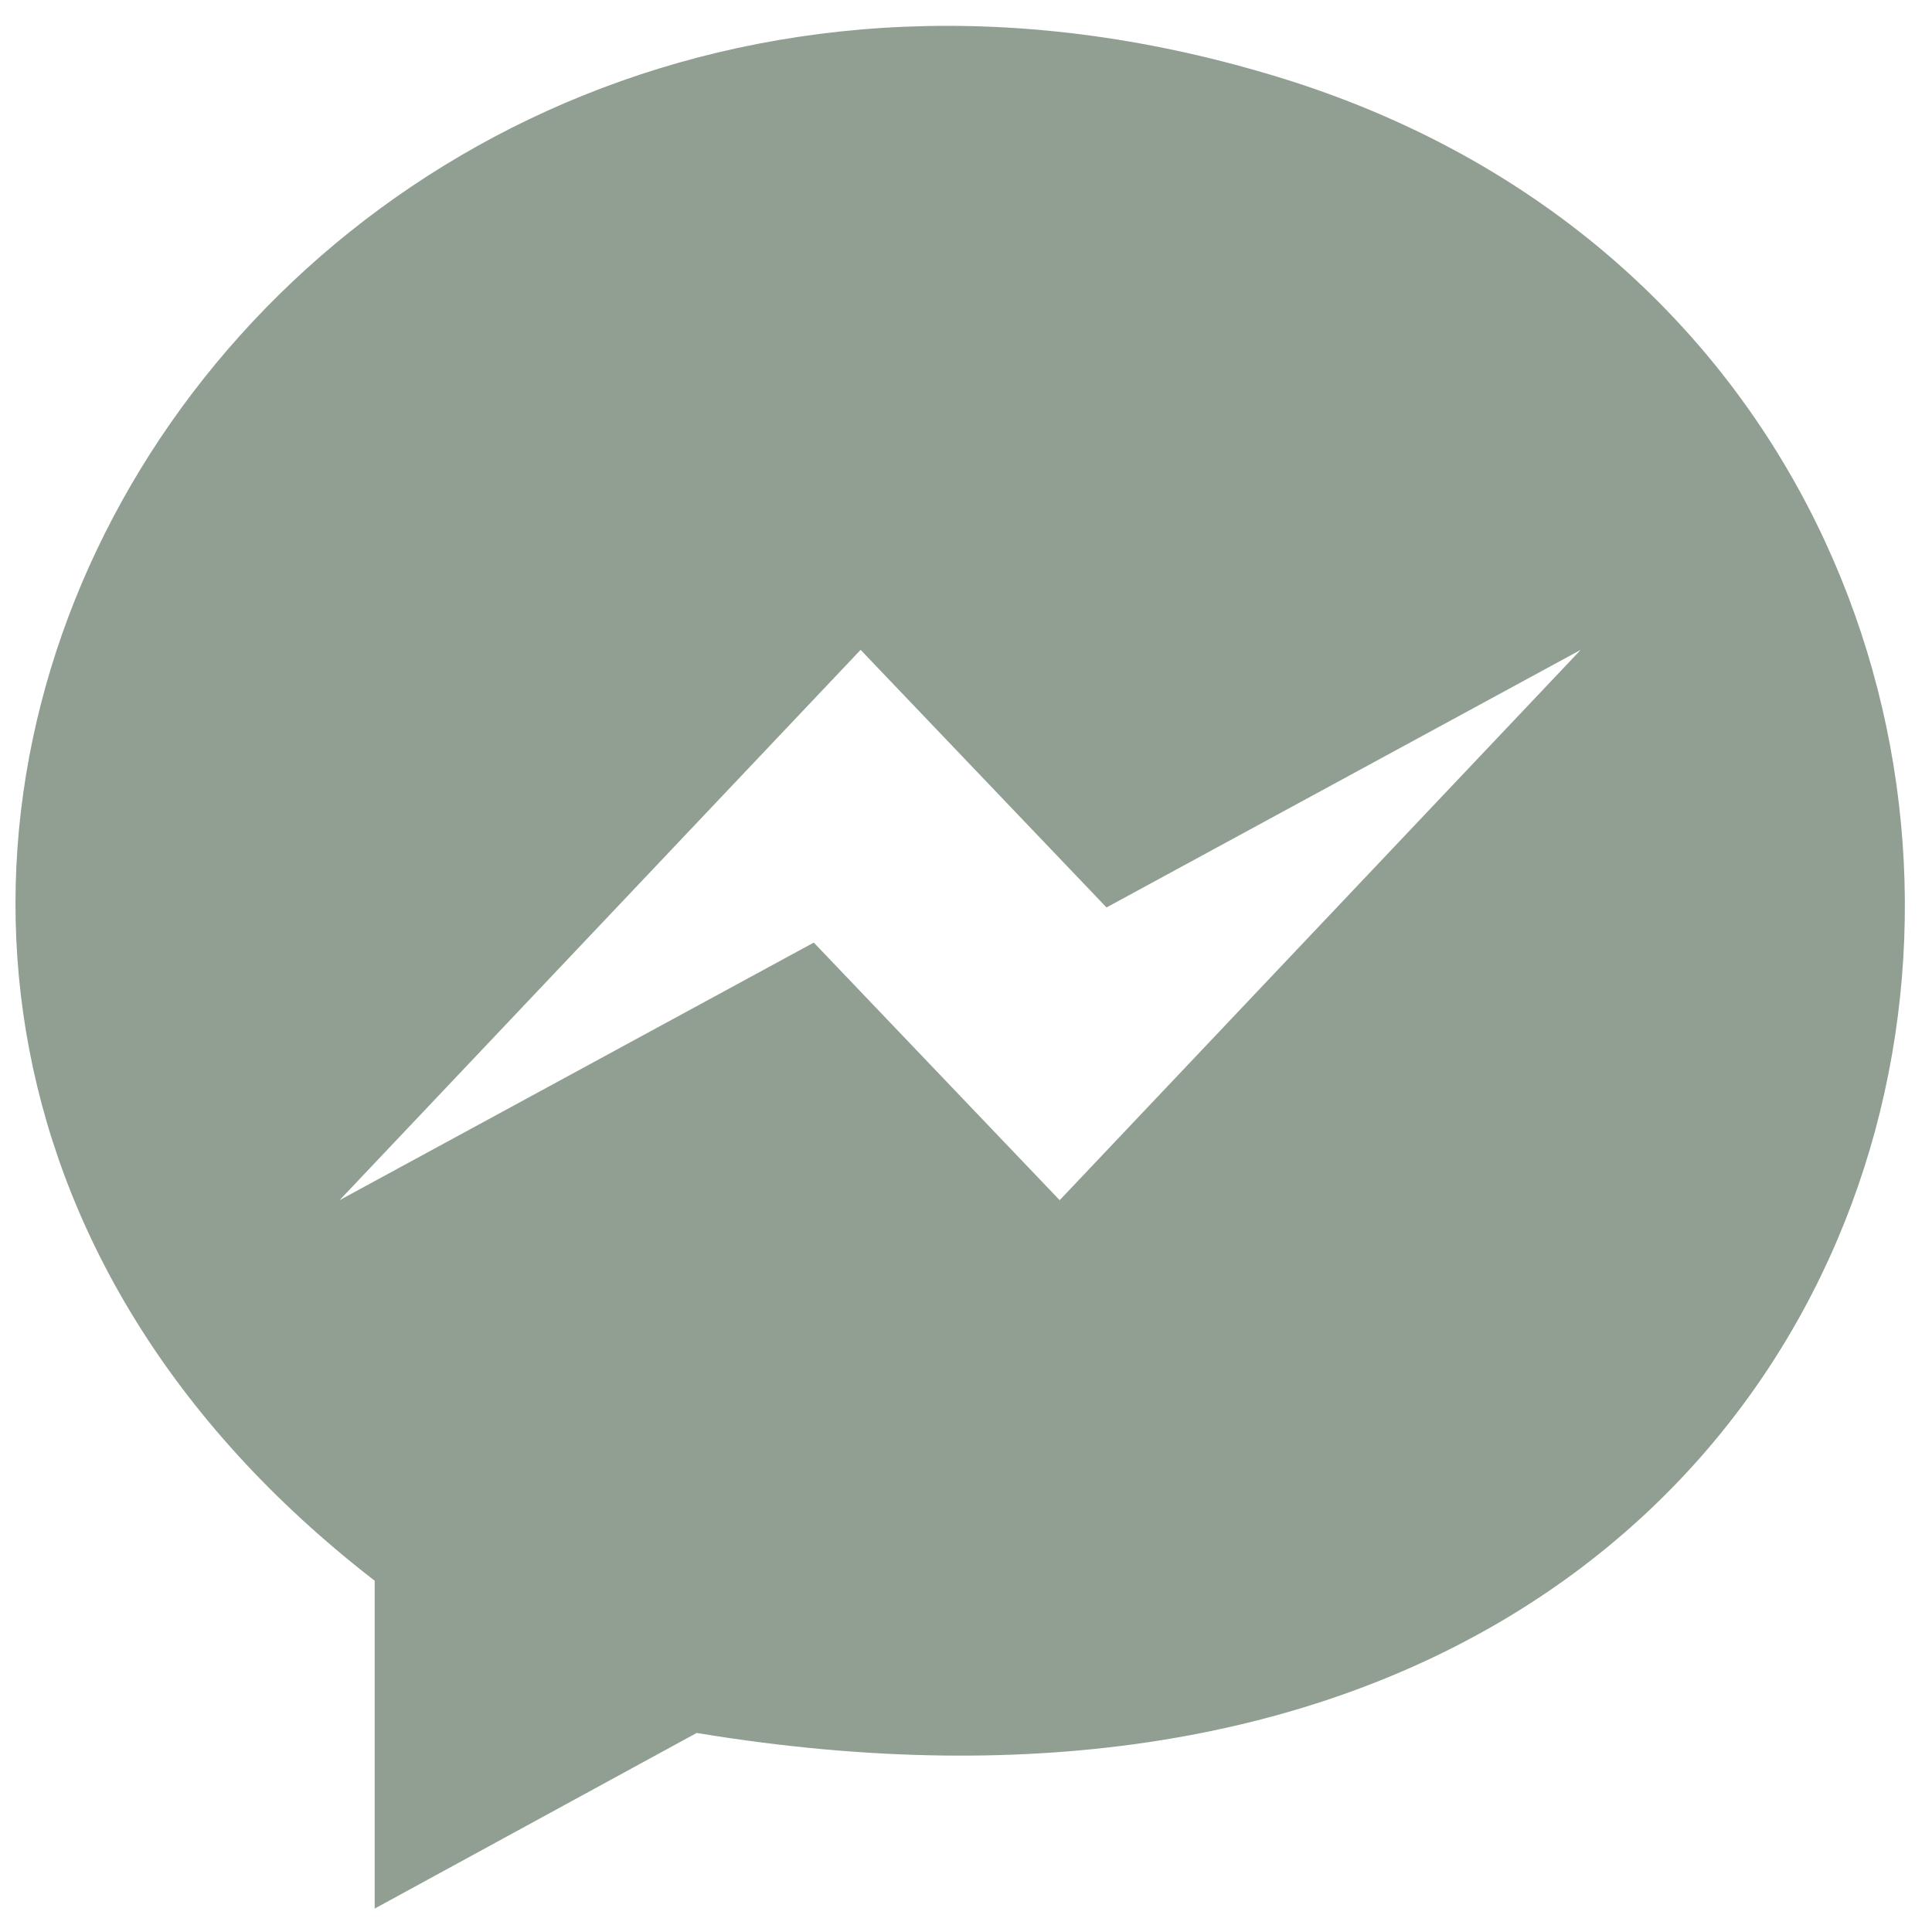
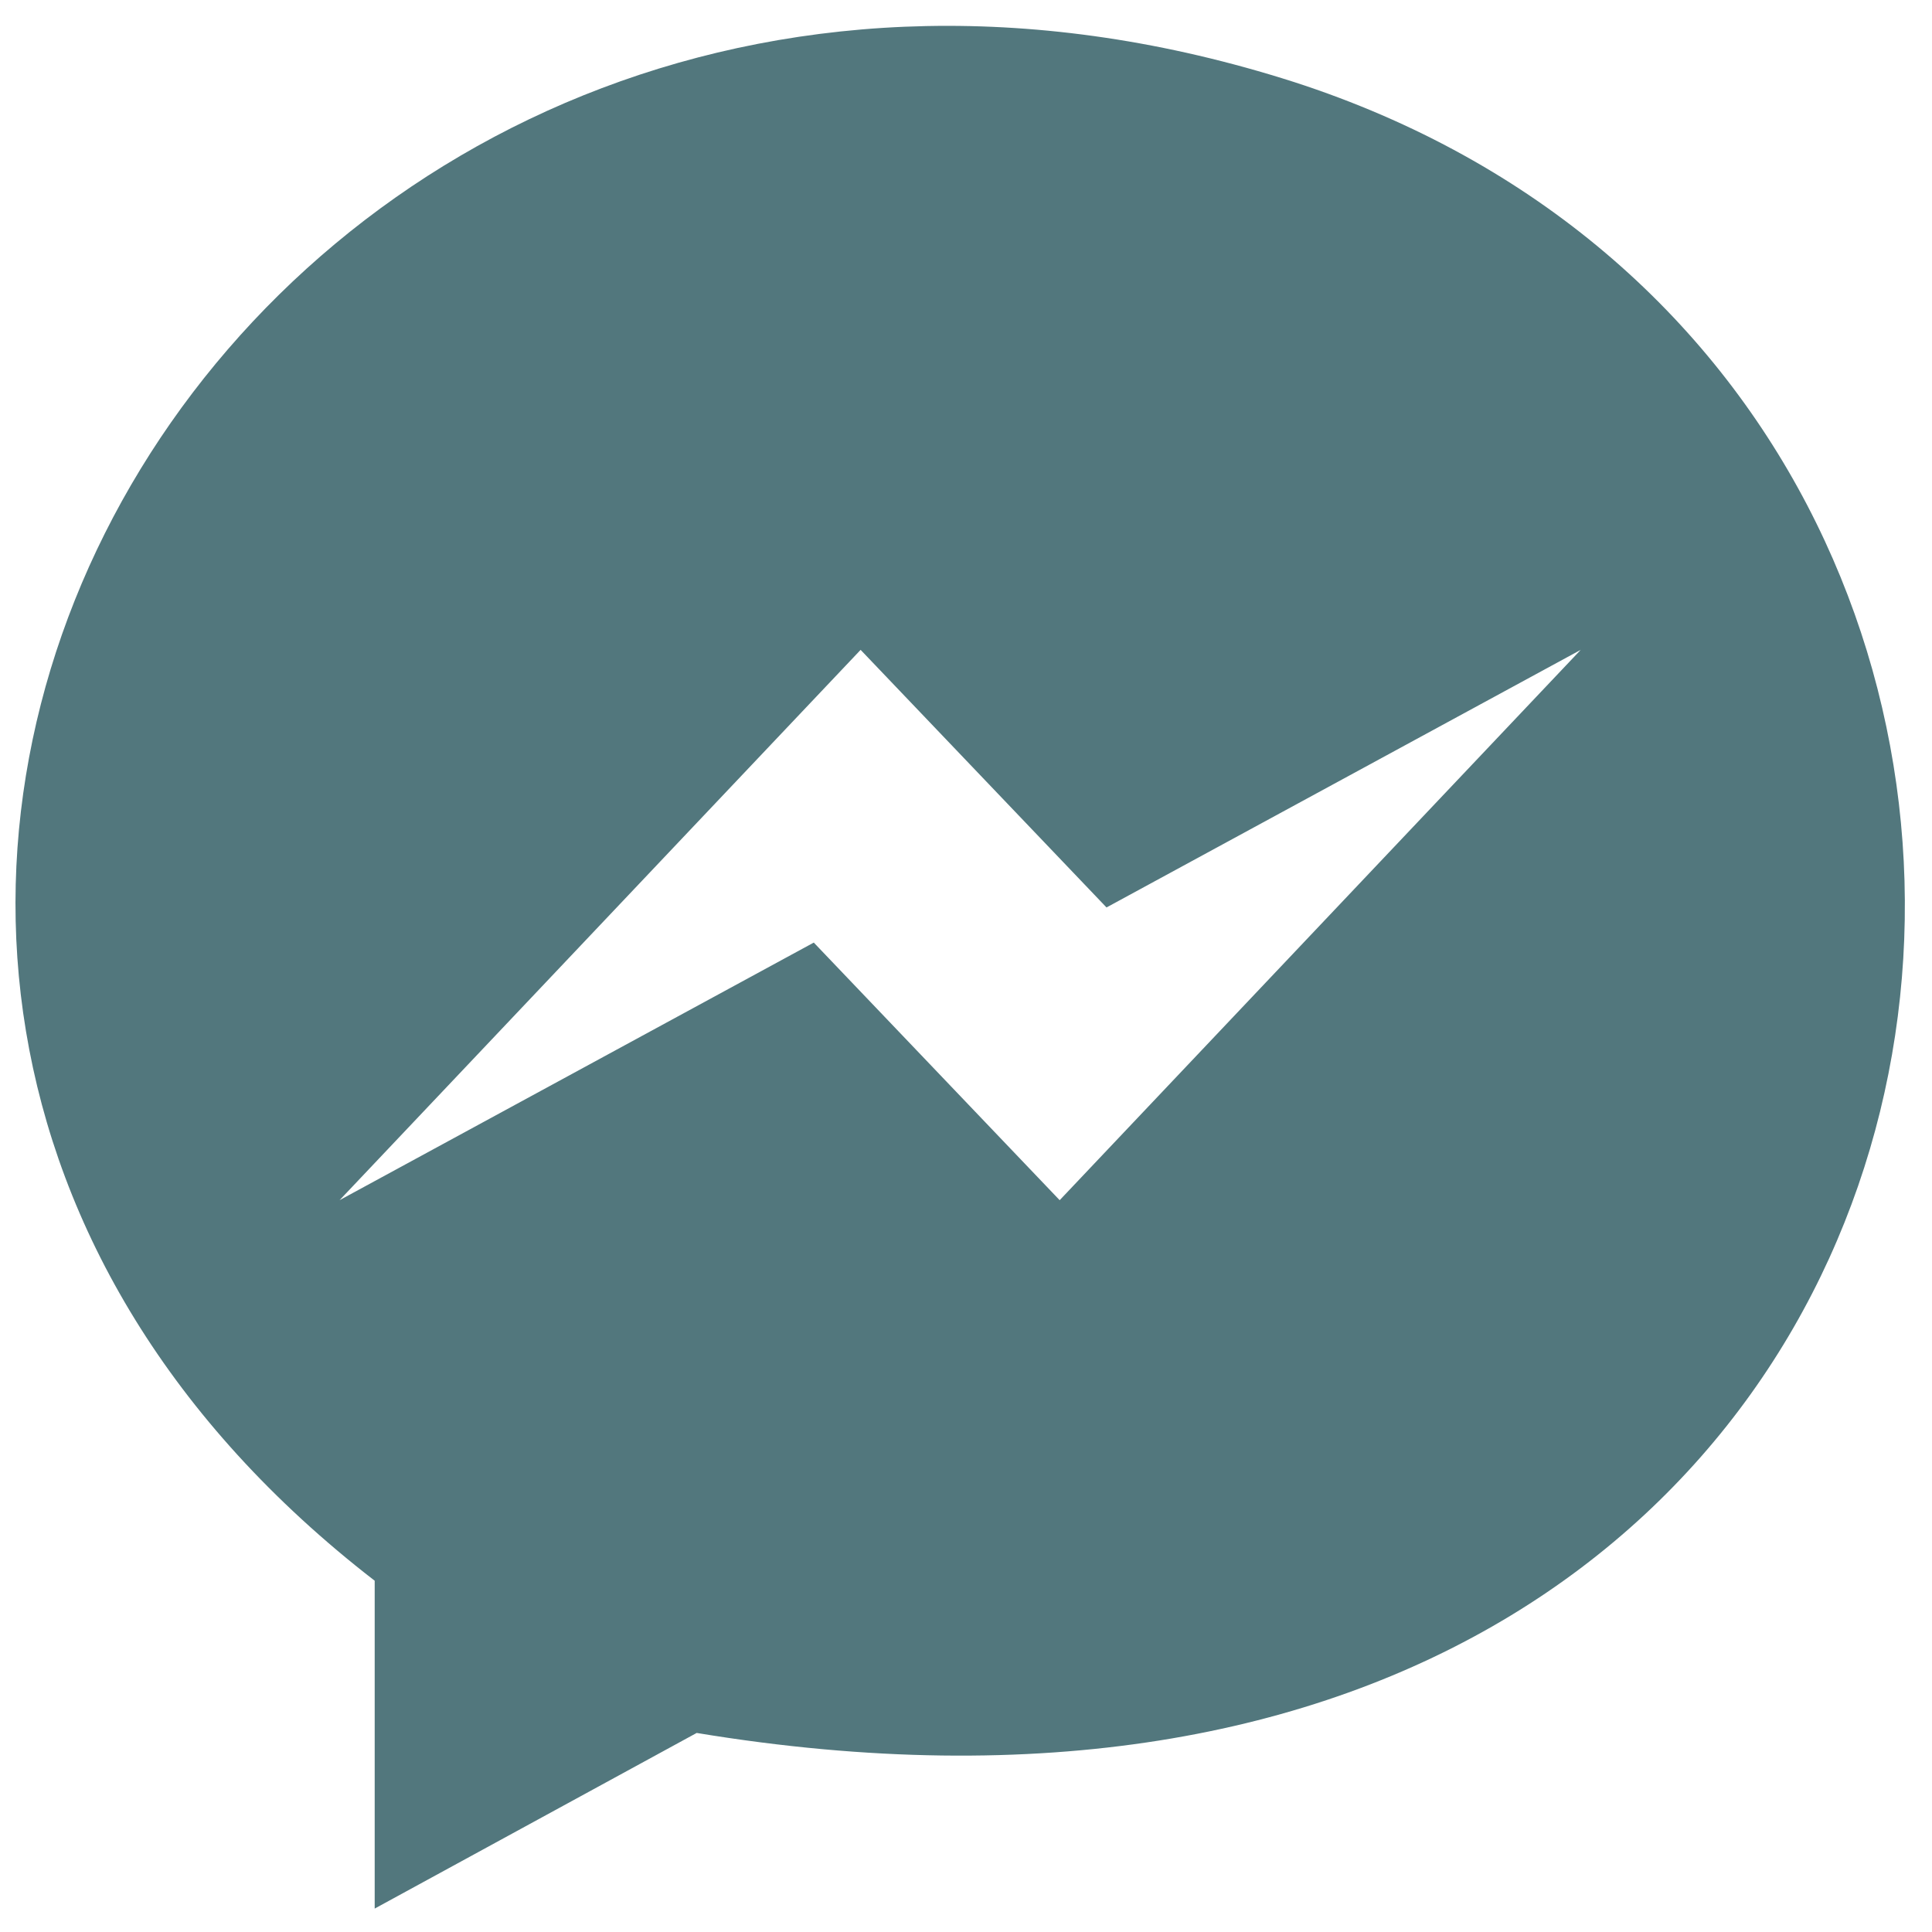
- <svg xmlns="http://www.w3.org/2000/svg" width="33" height="33" viewBox="0 0 33 33" fill="#919F92">
+ <svg xmlns="http://www.w3.org/2000/svg" width="33" height="33" viewBox="0 0 33 33" fill="#52777D">
  <path d="M22.1,1.4C4.6-4.2-7.7,16.1,6.4,27v5.6l5.5-3C35.5,33.5,38.8,6.8,22.1,1.4z M18.1,20.5l-4.2-4.4l-8.1,4.4 l8.9-9.4l4.2,4.4l8.1-4.4L18.1,20.5z" />
</svg>
